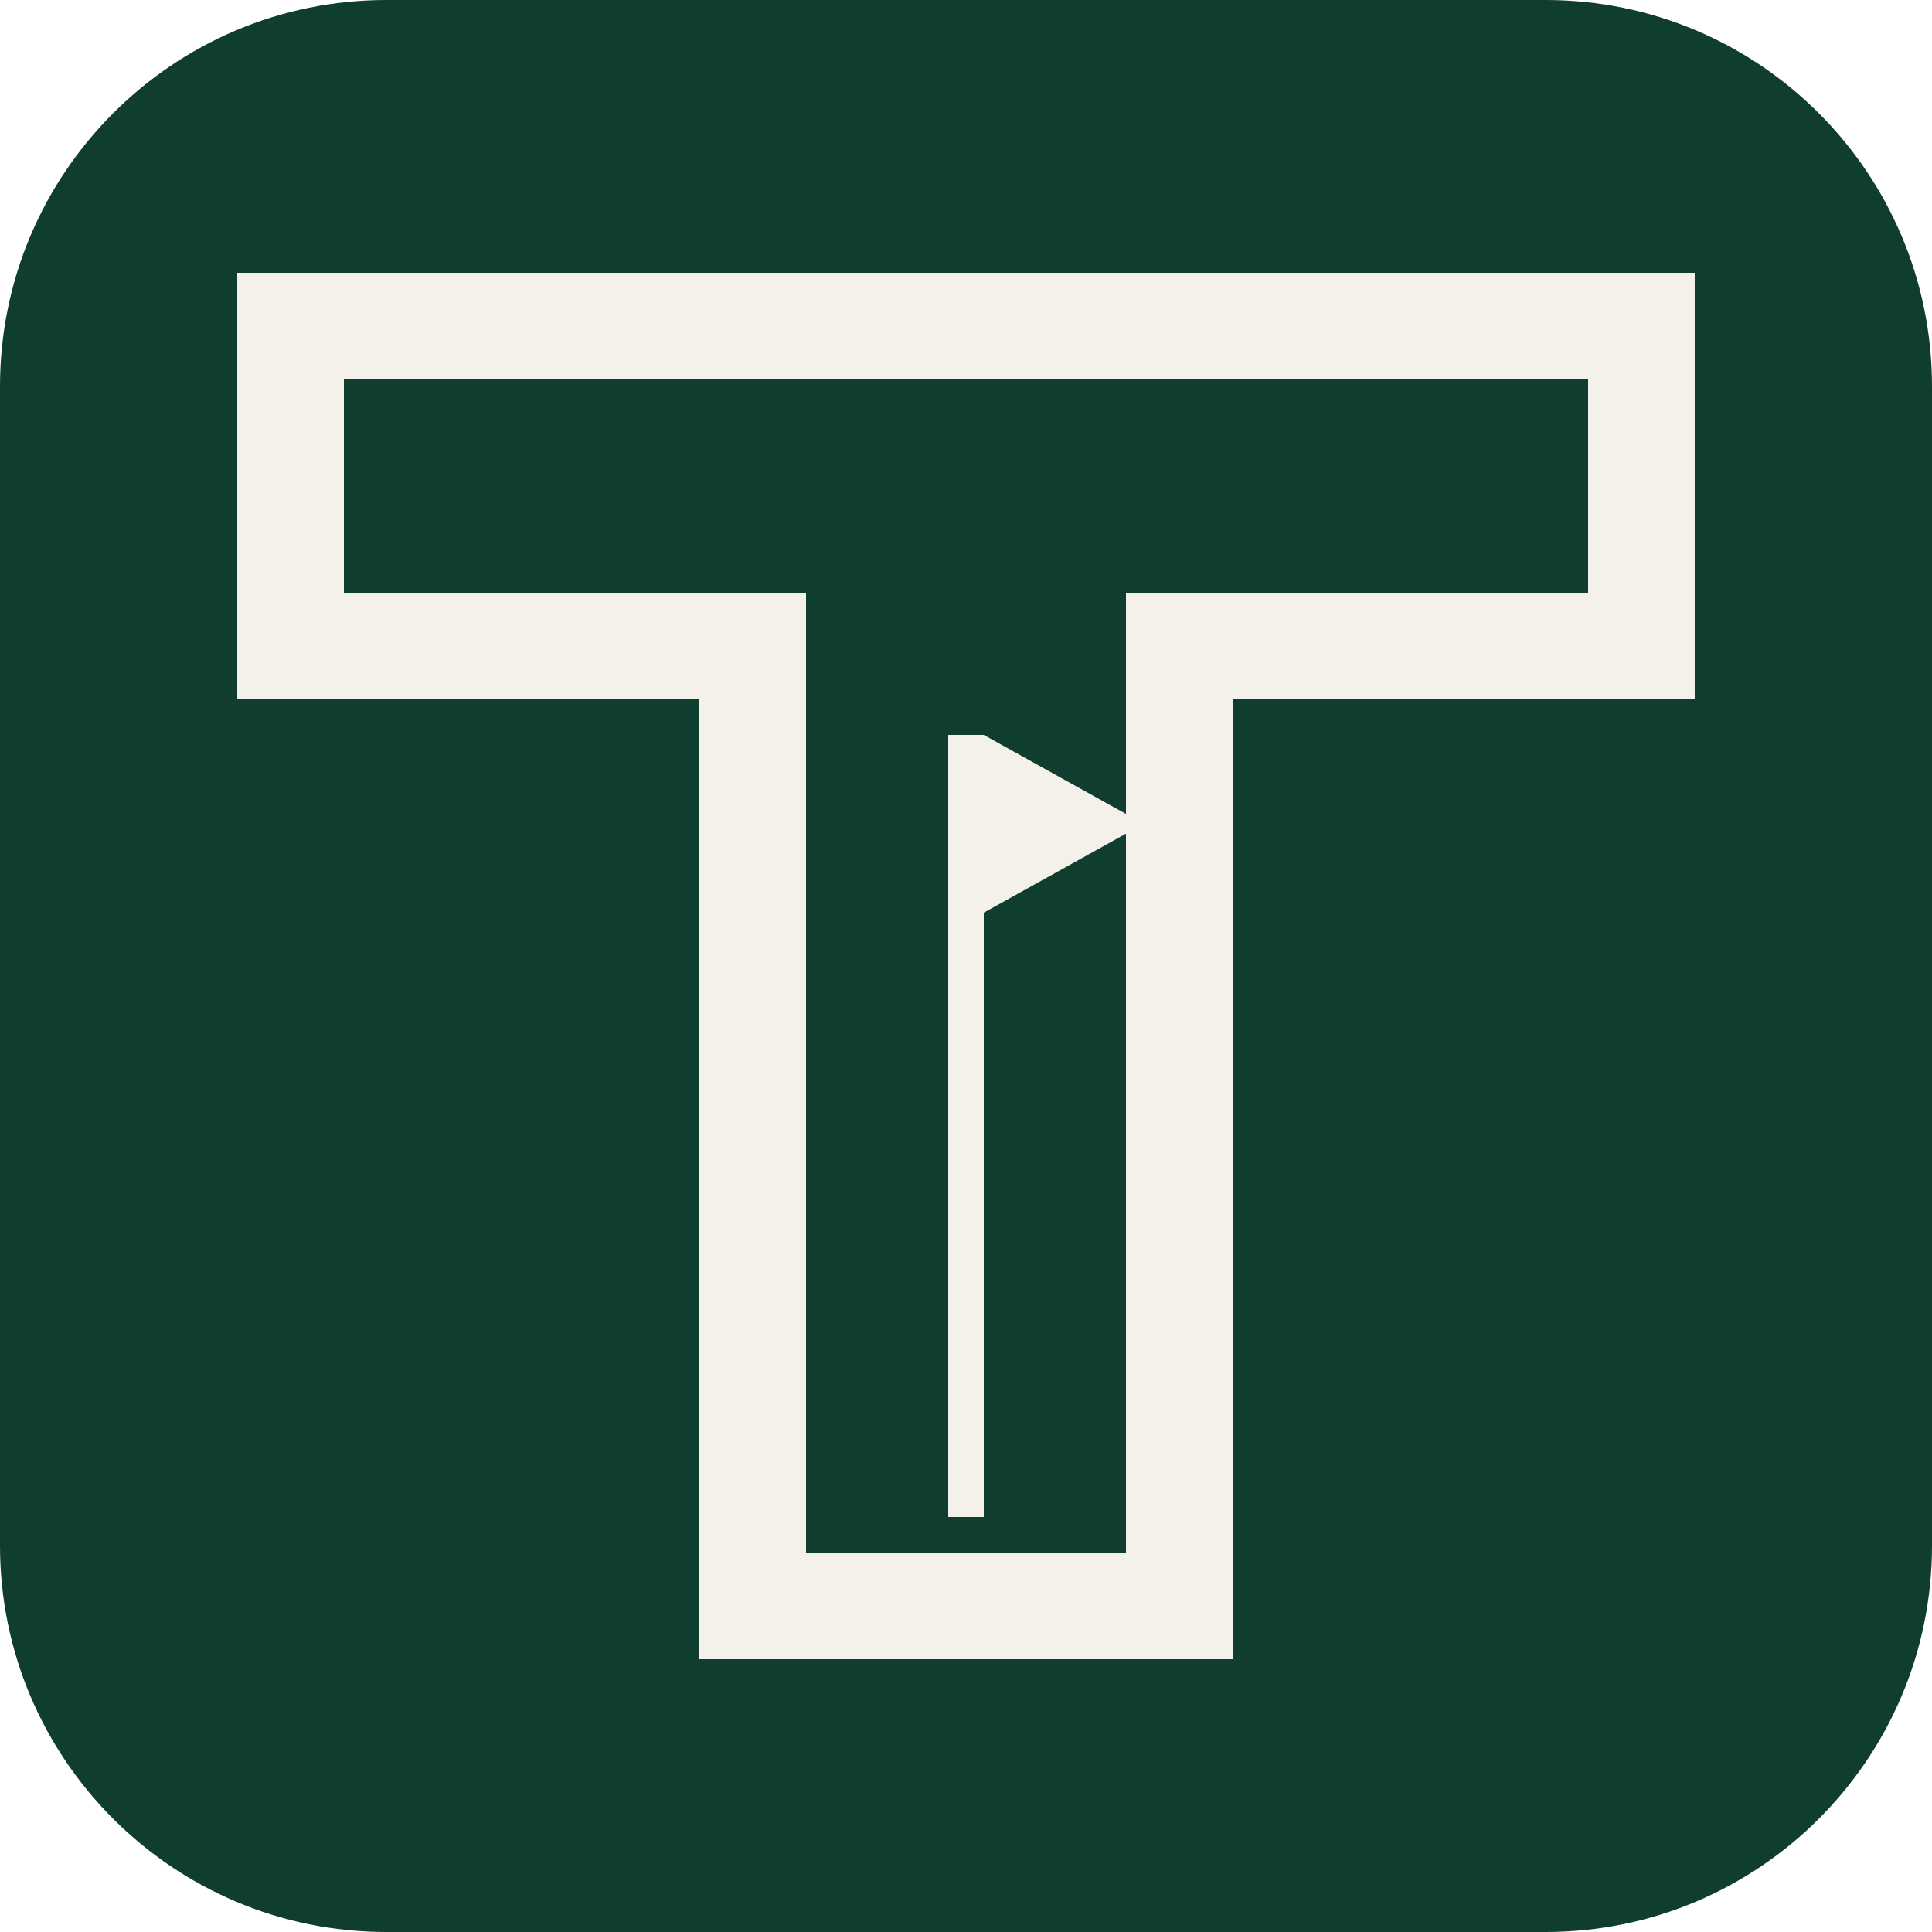
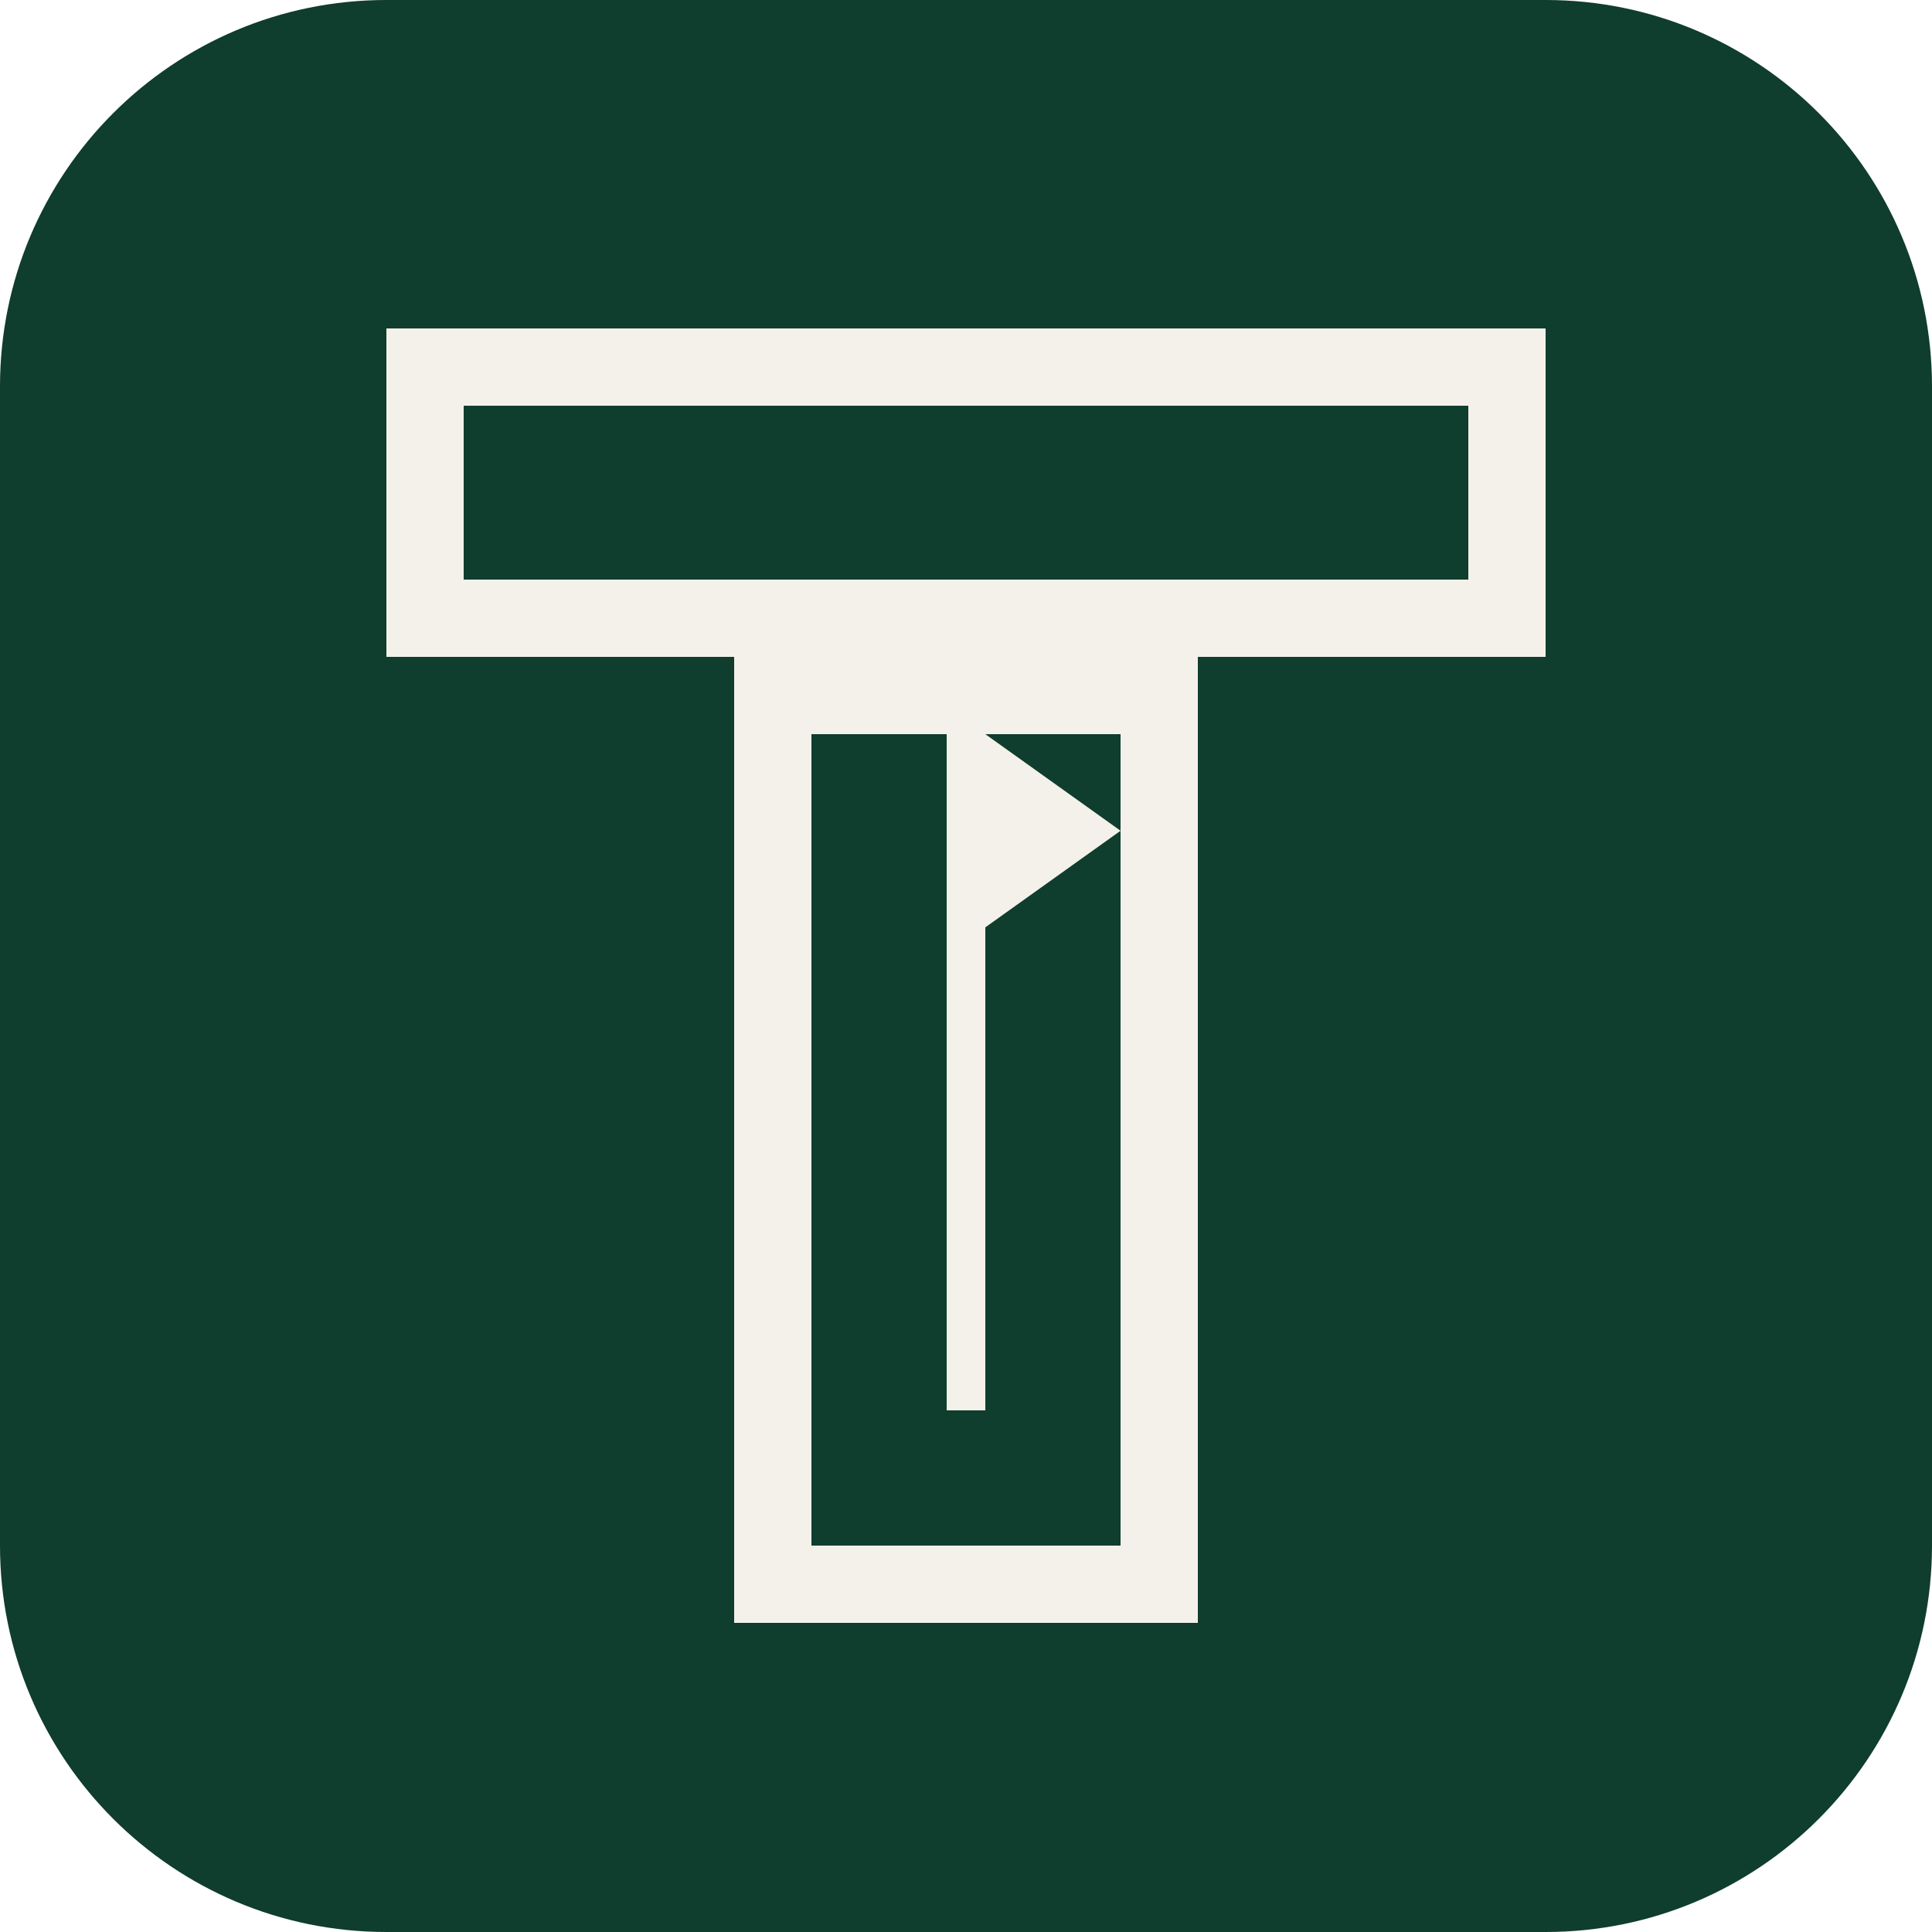
<svg xmlns="http://www.w3.org/2000/svg" viewBox="0 0 100 100" role="img" aria-label="TeeAhead">
  <rect width="100" height="100" rx="20" fill="#0F3D2E" />
-   <g transform="translate(50, 50) scale(0.92)" fill="none" stroke="#F4F1EA" stroke-width="6" stroke-linejoin="miter">
-     <path d="M -38 -36 L 38 -36 L 38 -18 L 12 -18 L 12 36 L -12 36 L -12 -18 L -38 -18 Z" />
-   </g>
-   <g transform="translate(50, 50) scale(0.92)" fill="#F4F1EA">
-     <rect x="-1" y="-13" width="2" height="44" />
-     <path d="M 1 -13 L 10 -8 L 1 -3 Z" />
-   </g>
+   <path fill-rule="evenodd" fill="#F4F1EA" d="M 20,17 H 80 V 34 H 62 V 84 H 38 V 34 H 20 Z        M 24,21 H 76 V 30 H 24 Z        M 42,38 H 58 V 80 H 42 Z" />
+   <rect x="49" y="38" width="2" height="35" fill="#F4F1EA" />
+   <path d="M 51,38 L 58,43 L 51,48 Z" fill="#F4F1EA" />
</svg>
